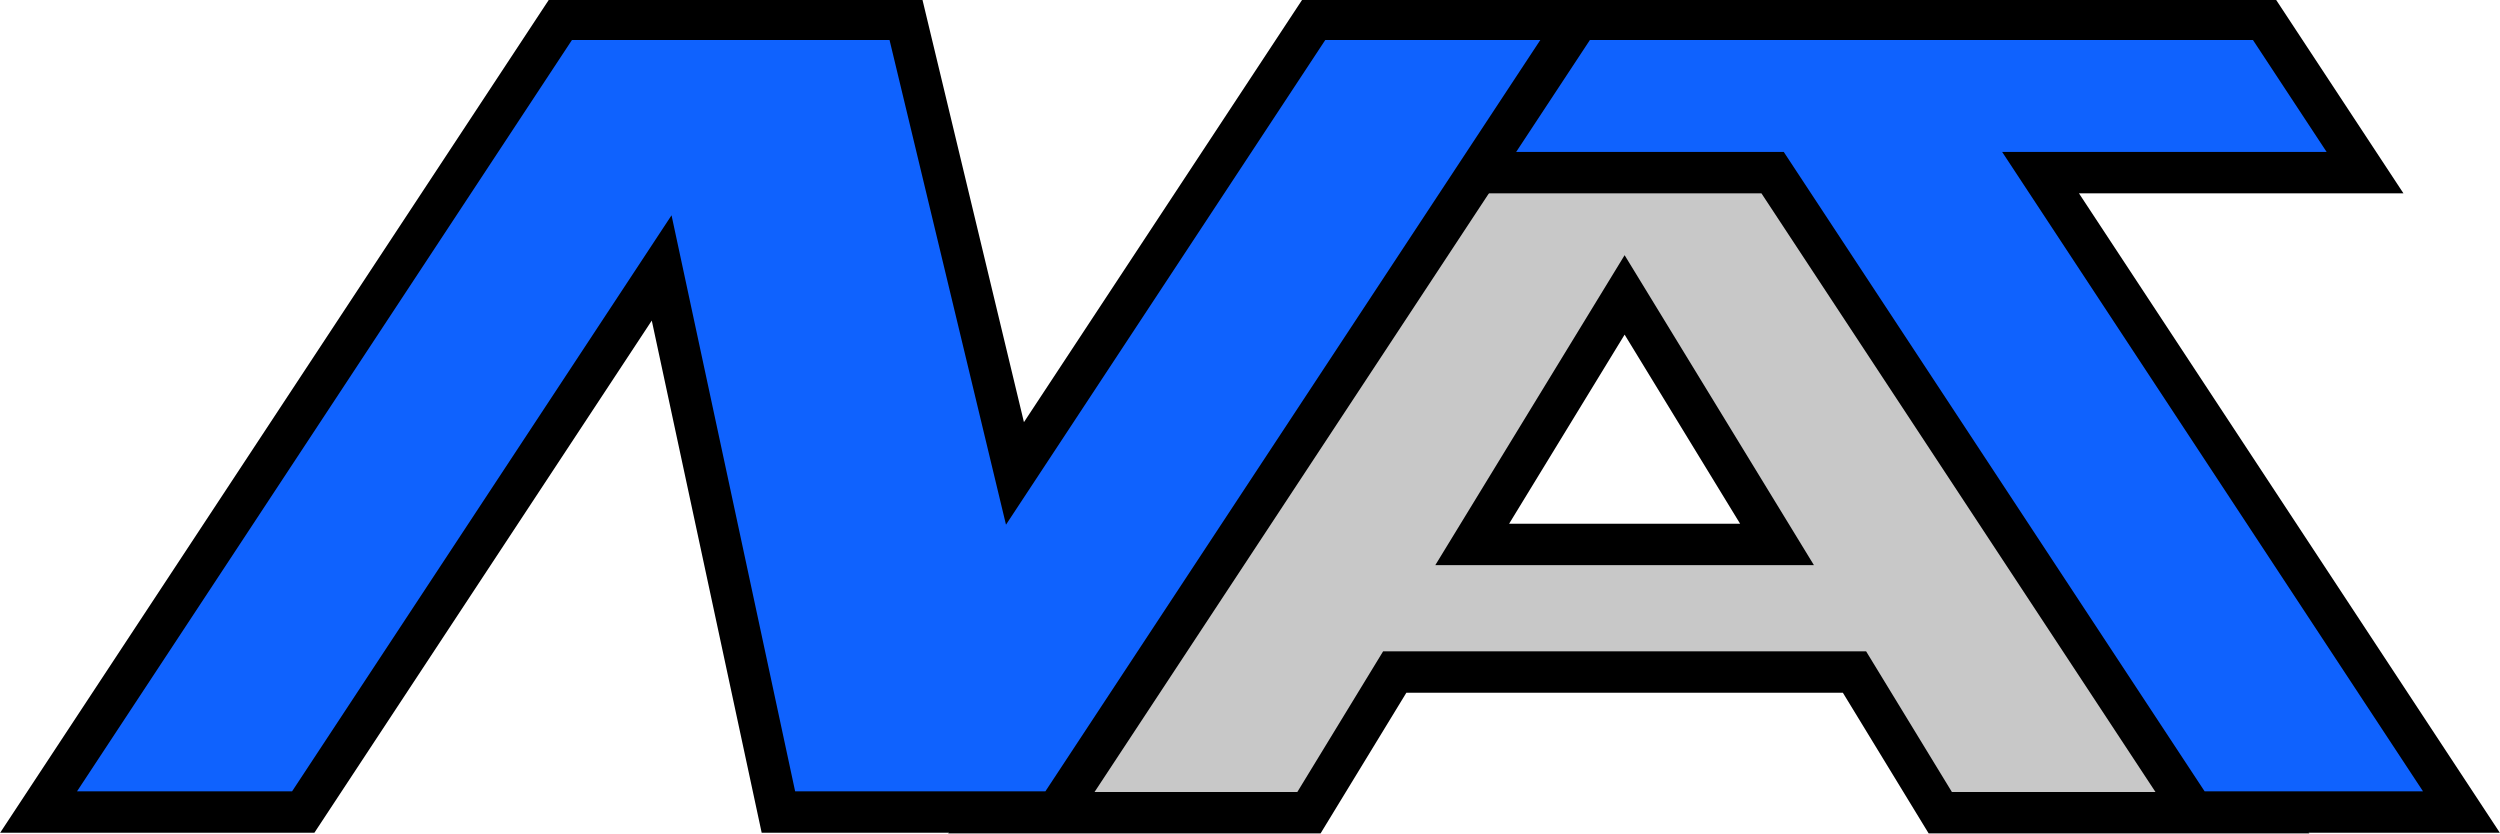
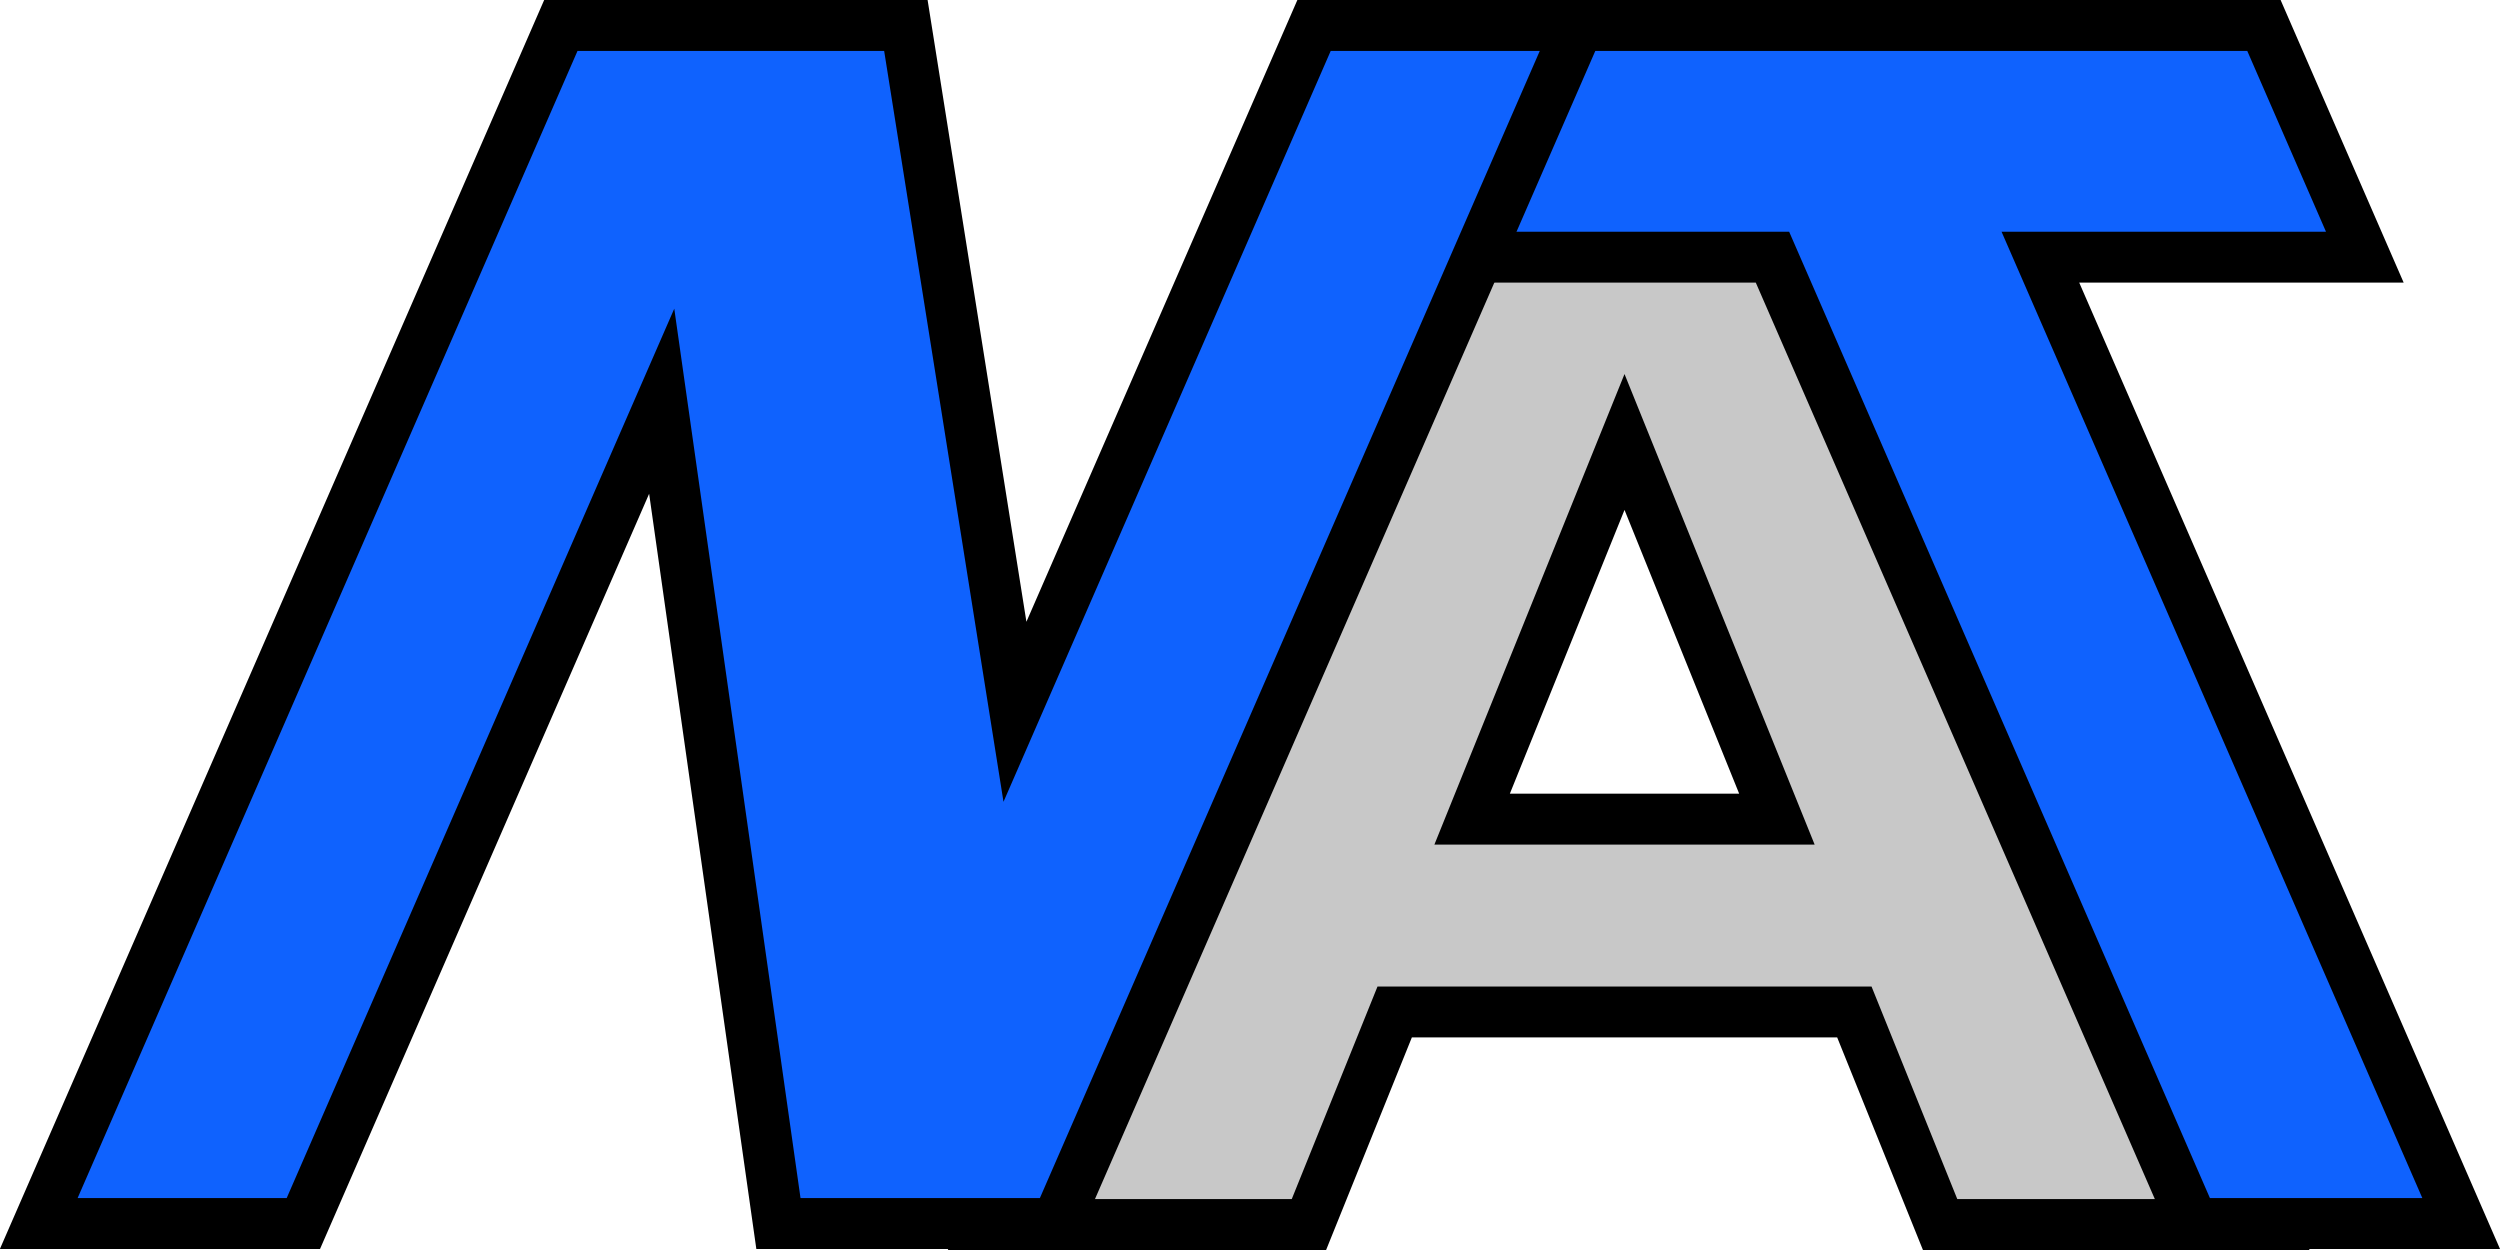
- <svg xmlns="http://www.w3.org/2000/svg" width="6in" height="2in" viewBox="0 0 576 192" version="1.1" id="svg1">
+ <svg xmlns="http://www.w3.org/2000/svg" width="4in" height="2in" viewBox="0 0 384 192" version="1.1" id="svg1">
  <defs id="defs1">
    <rect x="276.775" y="-85.282" width="122.953" height="53.367" id="rect7" />
    <linearGradient id="swatch1">
      <stop style="stop-color:#001428;stop-opacity:1;" offset="0" id="stop1" />
    </linearGradient>
    <rect x="146.135" y="163.788" width="501.173" height="354.058" id="rect1" />
  </defs>
  <g id="layer2" transform="translate(-125.8738,-45.41729)">
-     <path style="font-weight:bold;font-size:411.323px;fill:#c8c8c8;fill-opacity:1;stroke:#000000;stroke-width:9.54;stroke-linecap:butt;stroke-dasharray:none;stroke-opacity:1" d="M 649.091,232.658 H 572.911 L 553.147,200.25 H 447.224 l -19.765,32.408 h -74.261 L 458.737,72.342 h 84.815 z m -113.79,-61.801 -35.116,-57.494 -35.116,57.494 z" id="text3" aria-label="A" />
+     <path style="font-weight:bold;font-size:411.323px;fill:#c8c8c8;fill-opacity:1;stroke:#000000;stroke-width:7.818;stroke-linecap:butt;stroke-dasharray:none;stroke-opacity:1" d="M 474.655,233.507 H 423.876 l -13.174,-32.654 h -70.604 l -13.174,32.654 H 277.423 L 347.772,71.971 h 56.535 z m -75.849,-62.271 -23.407,-57.931 -23.407,57.931 z" id="text3" aria-label="A" />
  </g>
  <g id="layer3" transform="translate(-125.8738,-45.41729)">
-     <path style="font-weight:bold;font-size:401.86px;fill:#0f62fe;fill-opacity:1;stroke:#000000;stroke-width:9.54;stroke-dasharray:none;stroke-opacity:1" d="M 670.78,85.193 H 596.018 L 692.98,232.503 H 631.241 L 534.279,85.193 H 459.518 L 436.266,49.869 h 211.262 z" id="text4" aria-label="T" />
+     <path style="font-weight:bold;font-size:401.86px;fill:#0f62fe;fill-opacity:1;stroke:#000000;stroke-width:7.818;stroke-dasharray:none;stroke-opacity:1" d="M 489.112,84.92 H 439.278 L 503.91,233.351 H 462.757 L 398.125,84.92 H 348.292 L 332.793,49.327 h 140.82 z" id="text4" aria-label="T" />
  </g>
  <g id="layer1" transform="translate(-125.8738,-45.41729)">
-     <path style="font-weight:bold;font-size:417.116px;opacity:1;fill:#0f62fe;fill-opacity:1;stroke:#000000;stroke-width:9.54;stroke-linecap:butt;stroke-linejoin:miter;stroke-miterlimit:5;stroke-dasharray:none;stroke-dashoffset:0;stroke-opacity:1;paint-order:normal" d="M 369.307,232.503 H 305.217 L 278.319,107.149 195.744,232.503 H 134.771 L 255.079,49.869 h 79.506 L 359.722,154.494 428.642,49.869 h 60.972 z" id="text2" aria-label="N" />
+     <path style="font-weight:bold;font-size:417.116px;opacity:1;fill:#0f62fe;fill-opacity:1;stroke:#000000;stroke-width:7.818;stroke-linecap:butt;stroke-linejoin:miter;stroke-miterlimit:5;stroke-dasharray:none;stroke-dashoffset:0;stroke-opacity:1;paint-order:normal" d="M 288.16,233.351 H 245.44 L 227.511,107.043 172.469,233.351 H 131.827 L 212.02,49.327 h 52.996 L 281.771,154.748 327.711,49.327 h 40.642 z" id="text2" aria-label="N" />
    <text xml:space="preserve" transform="translate(125.8738,45.41729)" id="text7" style="text-align:start;writing-mode:lr-tb;direction:ltr;white-space:pre;shape-inside:url(#rect7);display:inline;opacity:1;fill:#0f62fe;fill-opacity:1;stroke:#000000;stroke-width:9.6;stroke-linecap:butt;stroke-linejoin:miter;stroke-miterlimit:100;stroke-dasharray:none;stroke-dashoffset:0;stroke-opacity:1;paint-order:normal" />
  </g>
</svg>
